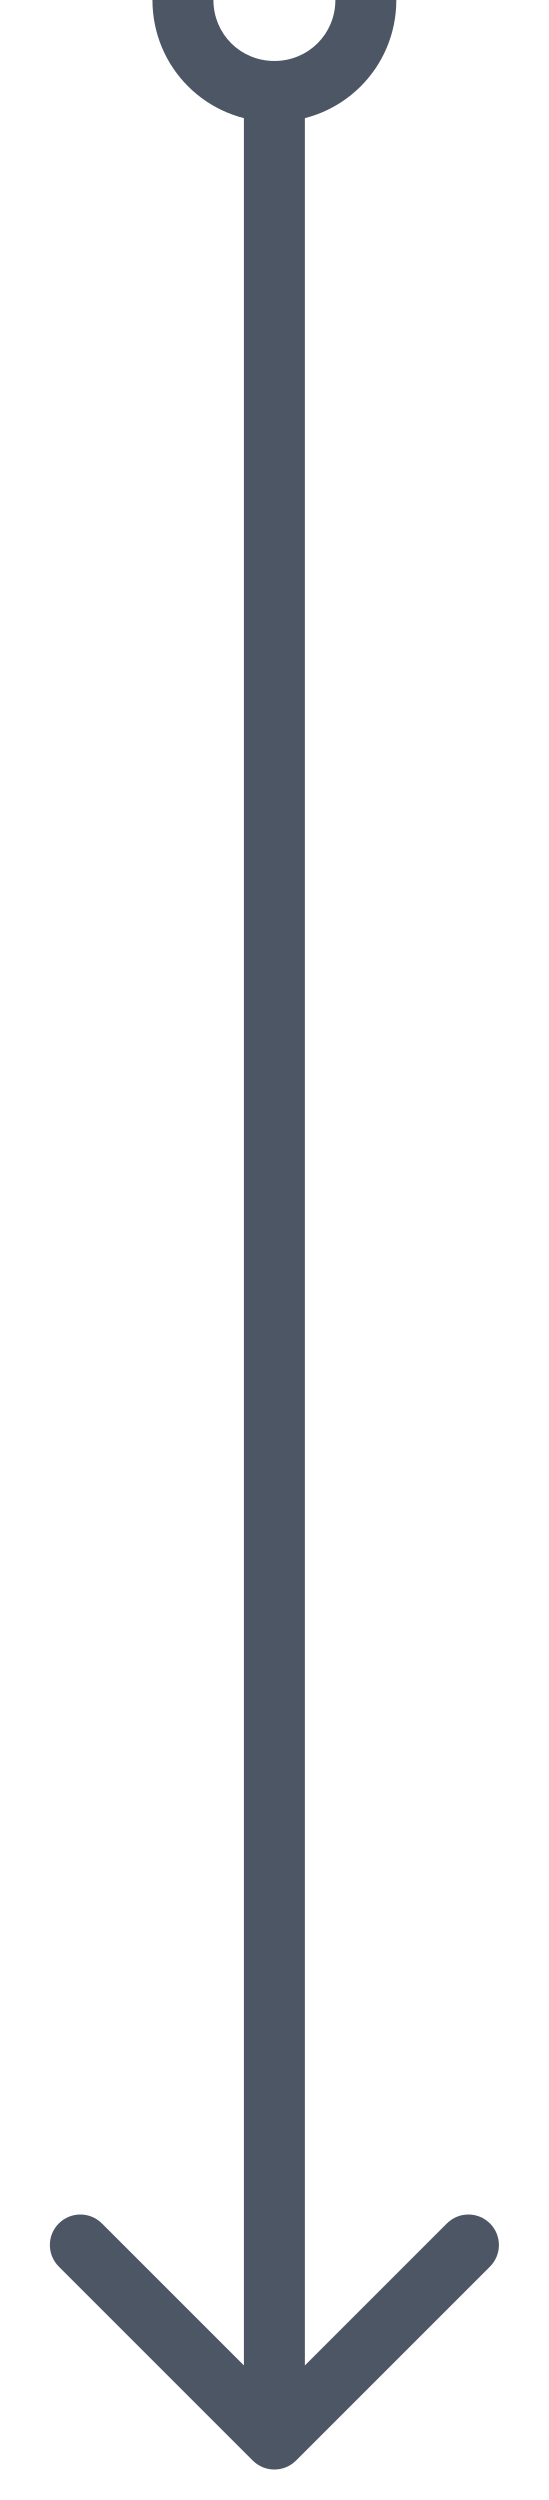
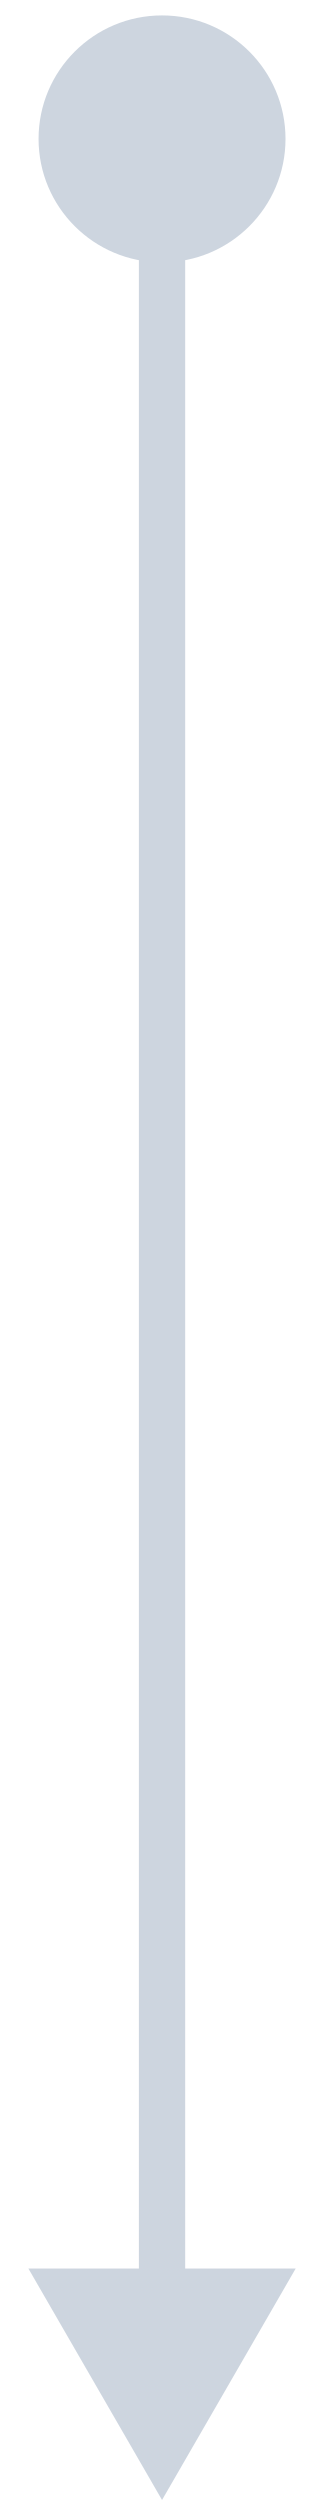
- <svg xmlns="http://www.w3.org/2000/svg" width="9" height="41" fill="none" viewBox="0 0 9 41">
-   <path fill="#4C5664" d="M4.146 40.354C4.342 40.549 4.658 40.549 4.854 40.354L8.036 37.172C8.231 36.976 8.231 36.66 8.036 36.465C7.84 36.269 7.524 36.269 7.328 36.465L4.5 39.293L1.672 36.465C1.476 36.269 1.16 36.269 0.964 36.465C0.769 36.66 0.769 36.976 0.964 37.172L4.146 40.354ZM5.5 0C5.5 0.557 5.057 1 4.5 1V2C5.609 2 6.5 1.109 6.5 0H5.5ZM4.5 1C3.943 1 3.5 0.557 3.5 0H2.5C2.5 1.109 3.391 2 4.5 2V1ZM4 1.5V20H5V1.5H4ZM4 20V40H5V20H4Z" />
+ <svg xmlns="http://www.w3.org/2000/svg" width="7" height="54" viewBox="0 0 7 54" fill="none">
+   <path d="M3.5 0.333C2.027 0.333 0.833 1.527 0.833 3C0.833 4.473 2.027 5.667 3.5 5.667C4.973 5.667 6.167 4.473 6.167 3C6.167 1.527 4.973 0.333 3.5 0.333ZM3.5 54L6.387 49L0.613 49L3.5 54ZM3 3L3 49.5L4 49.5L4 3L3 3Z" fill="#CDD5DF" />
</svg>
